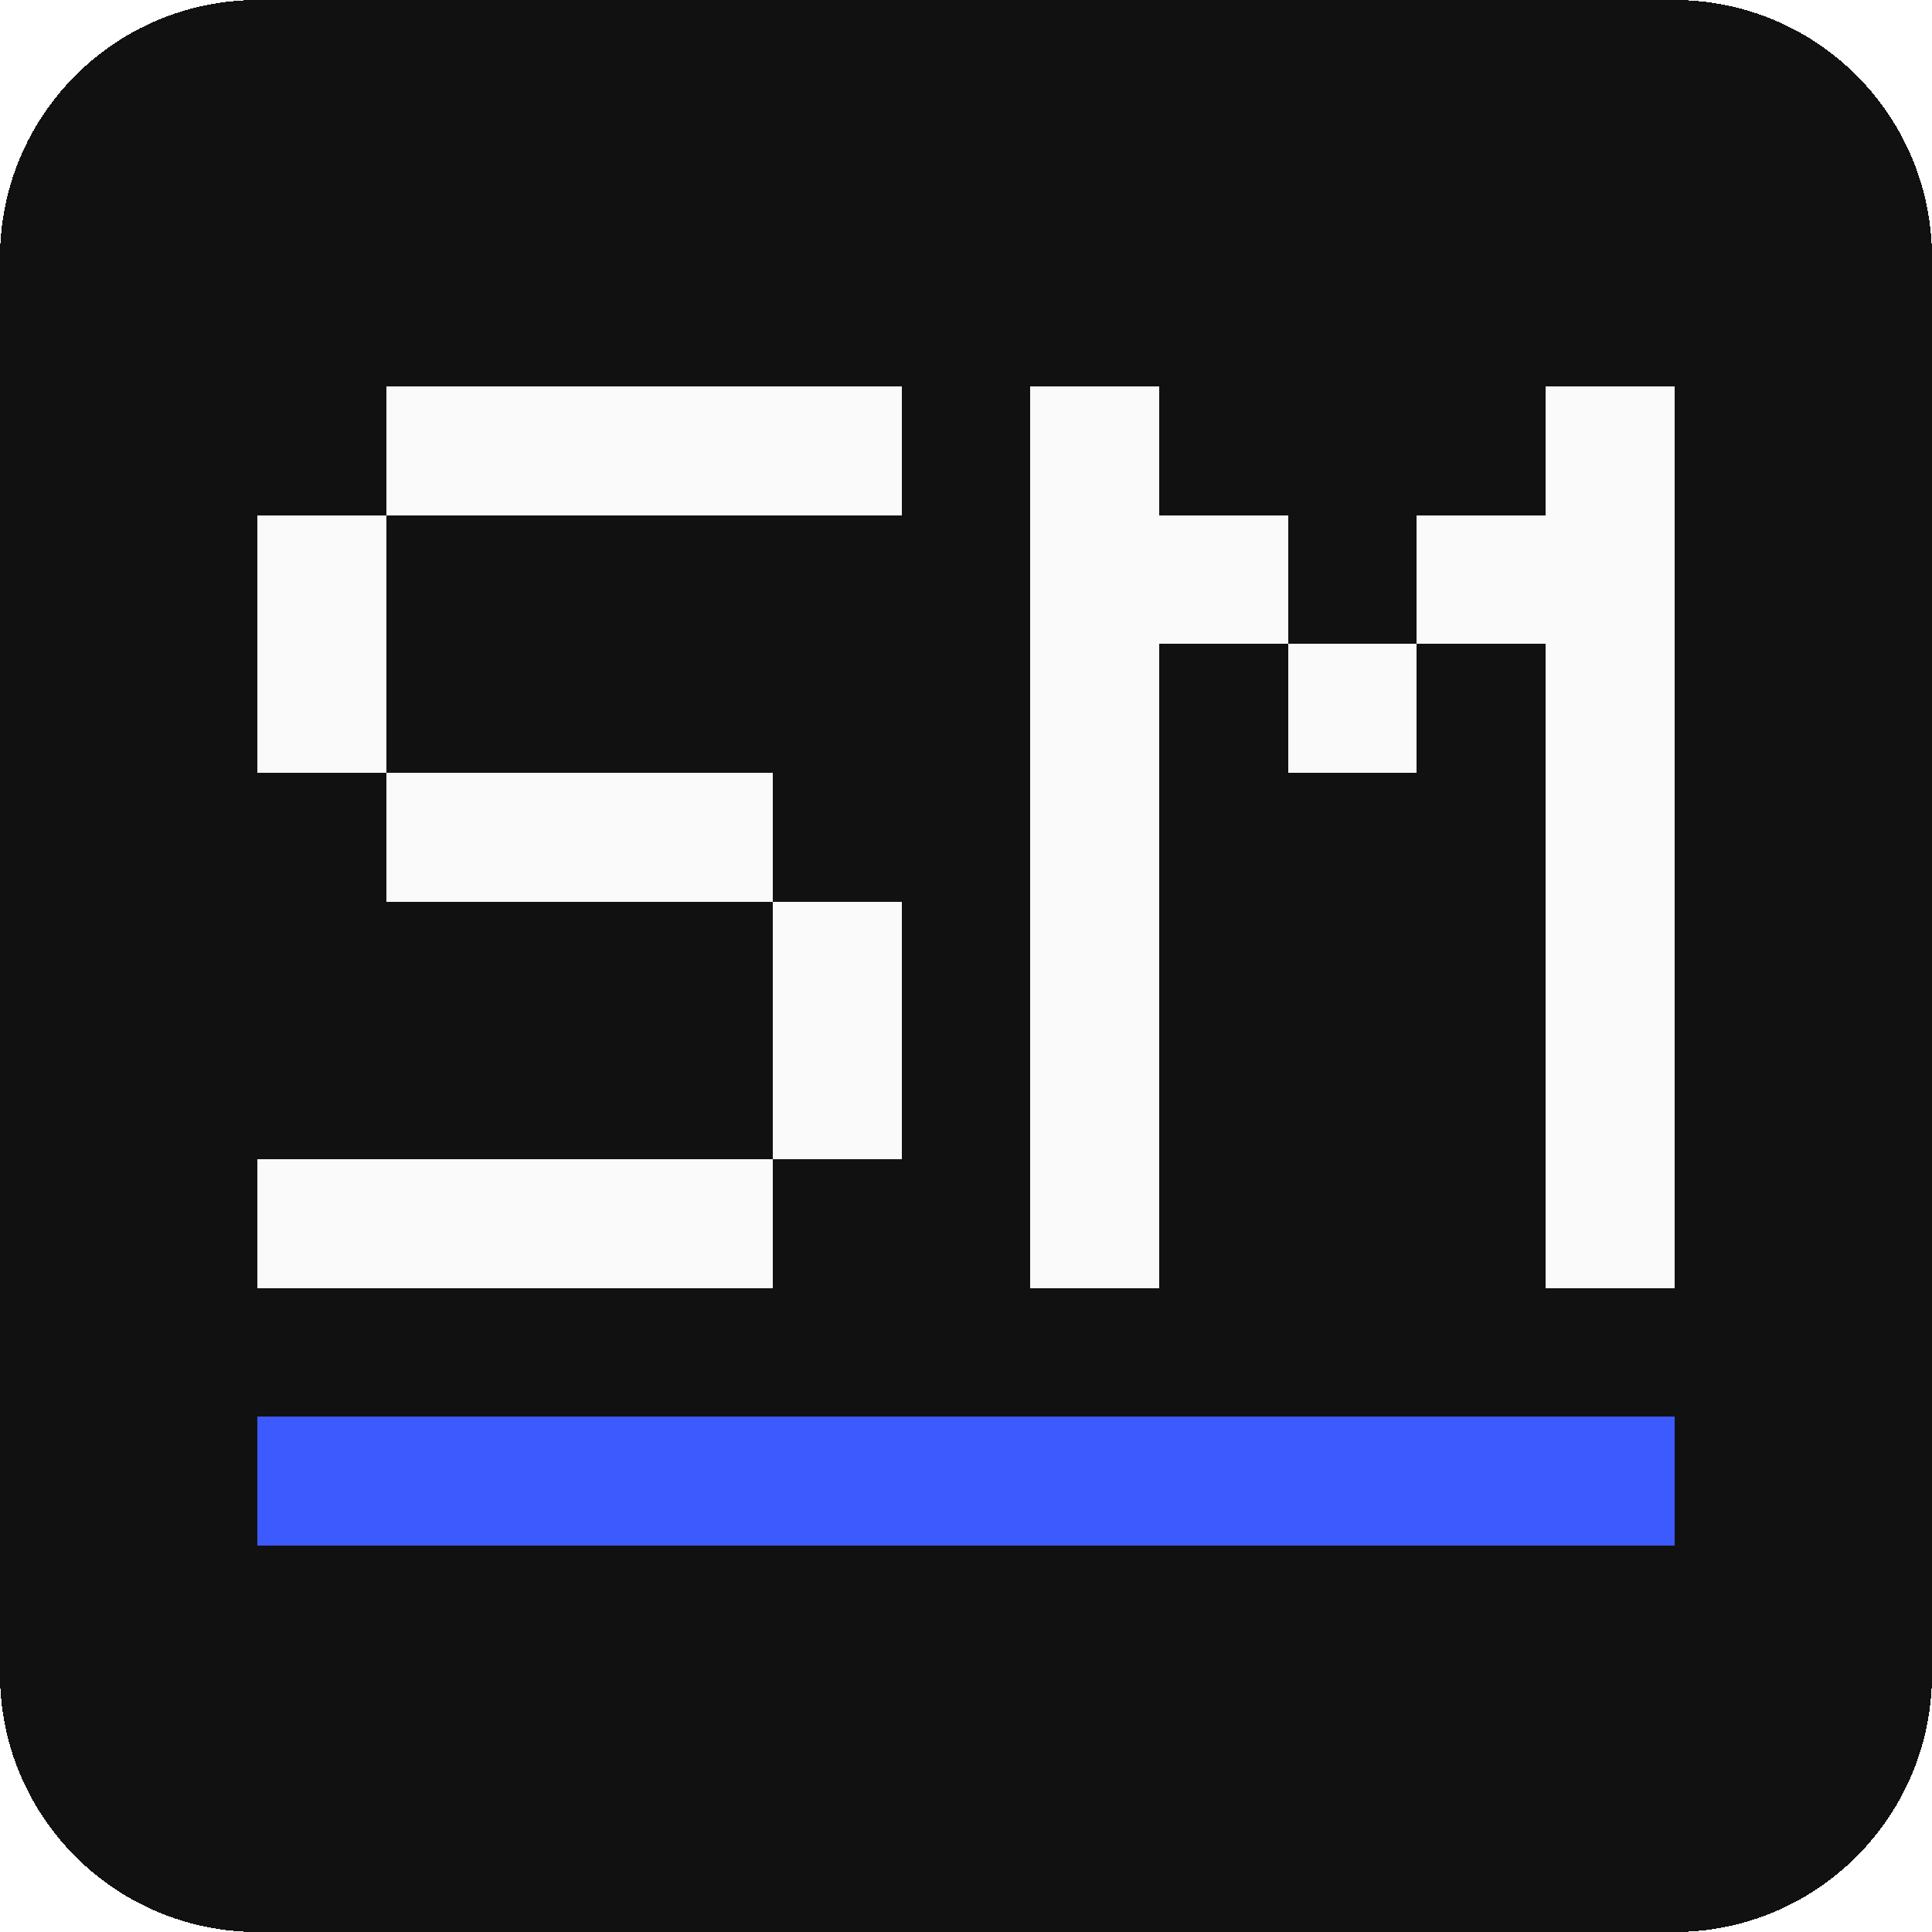
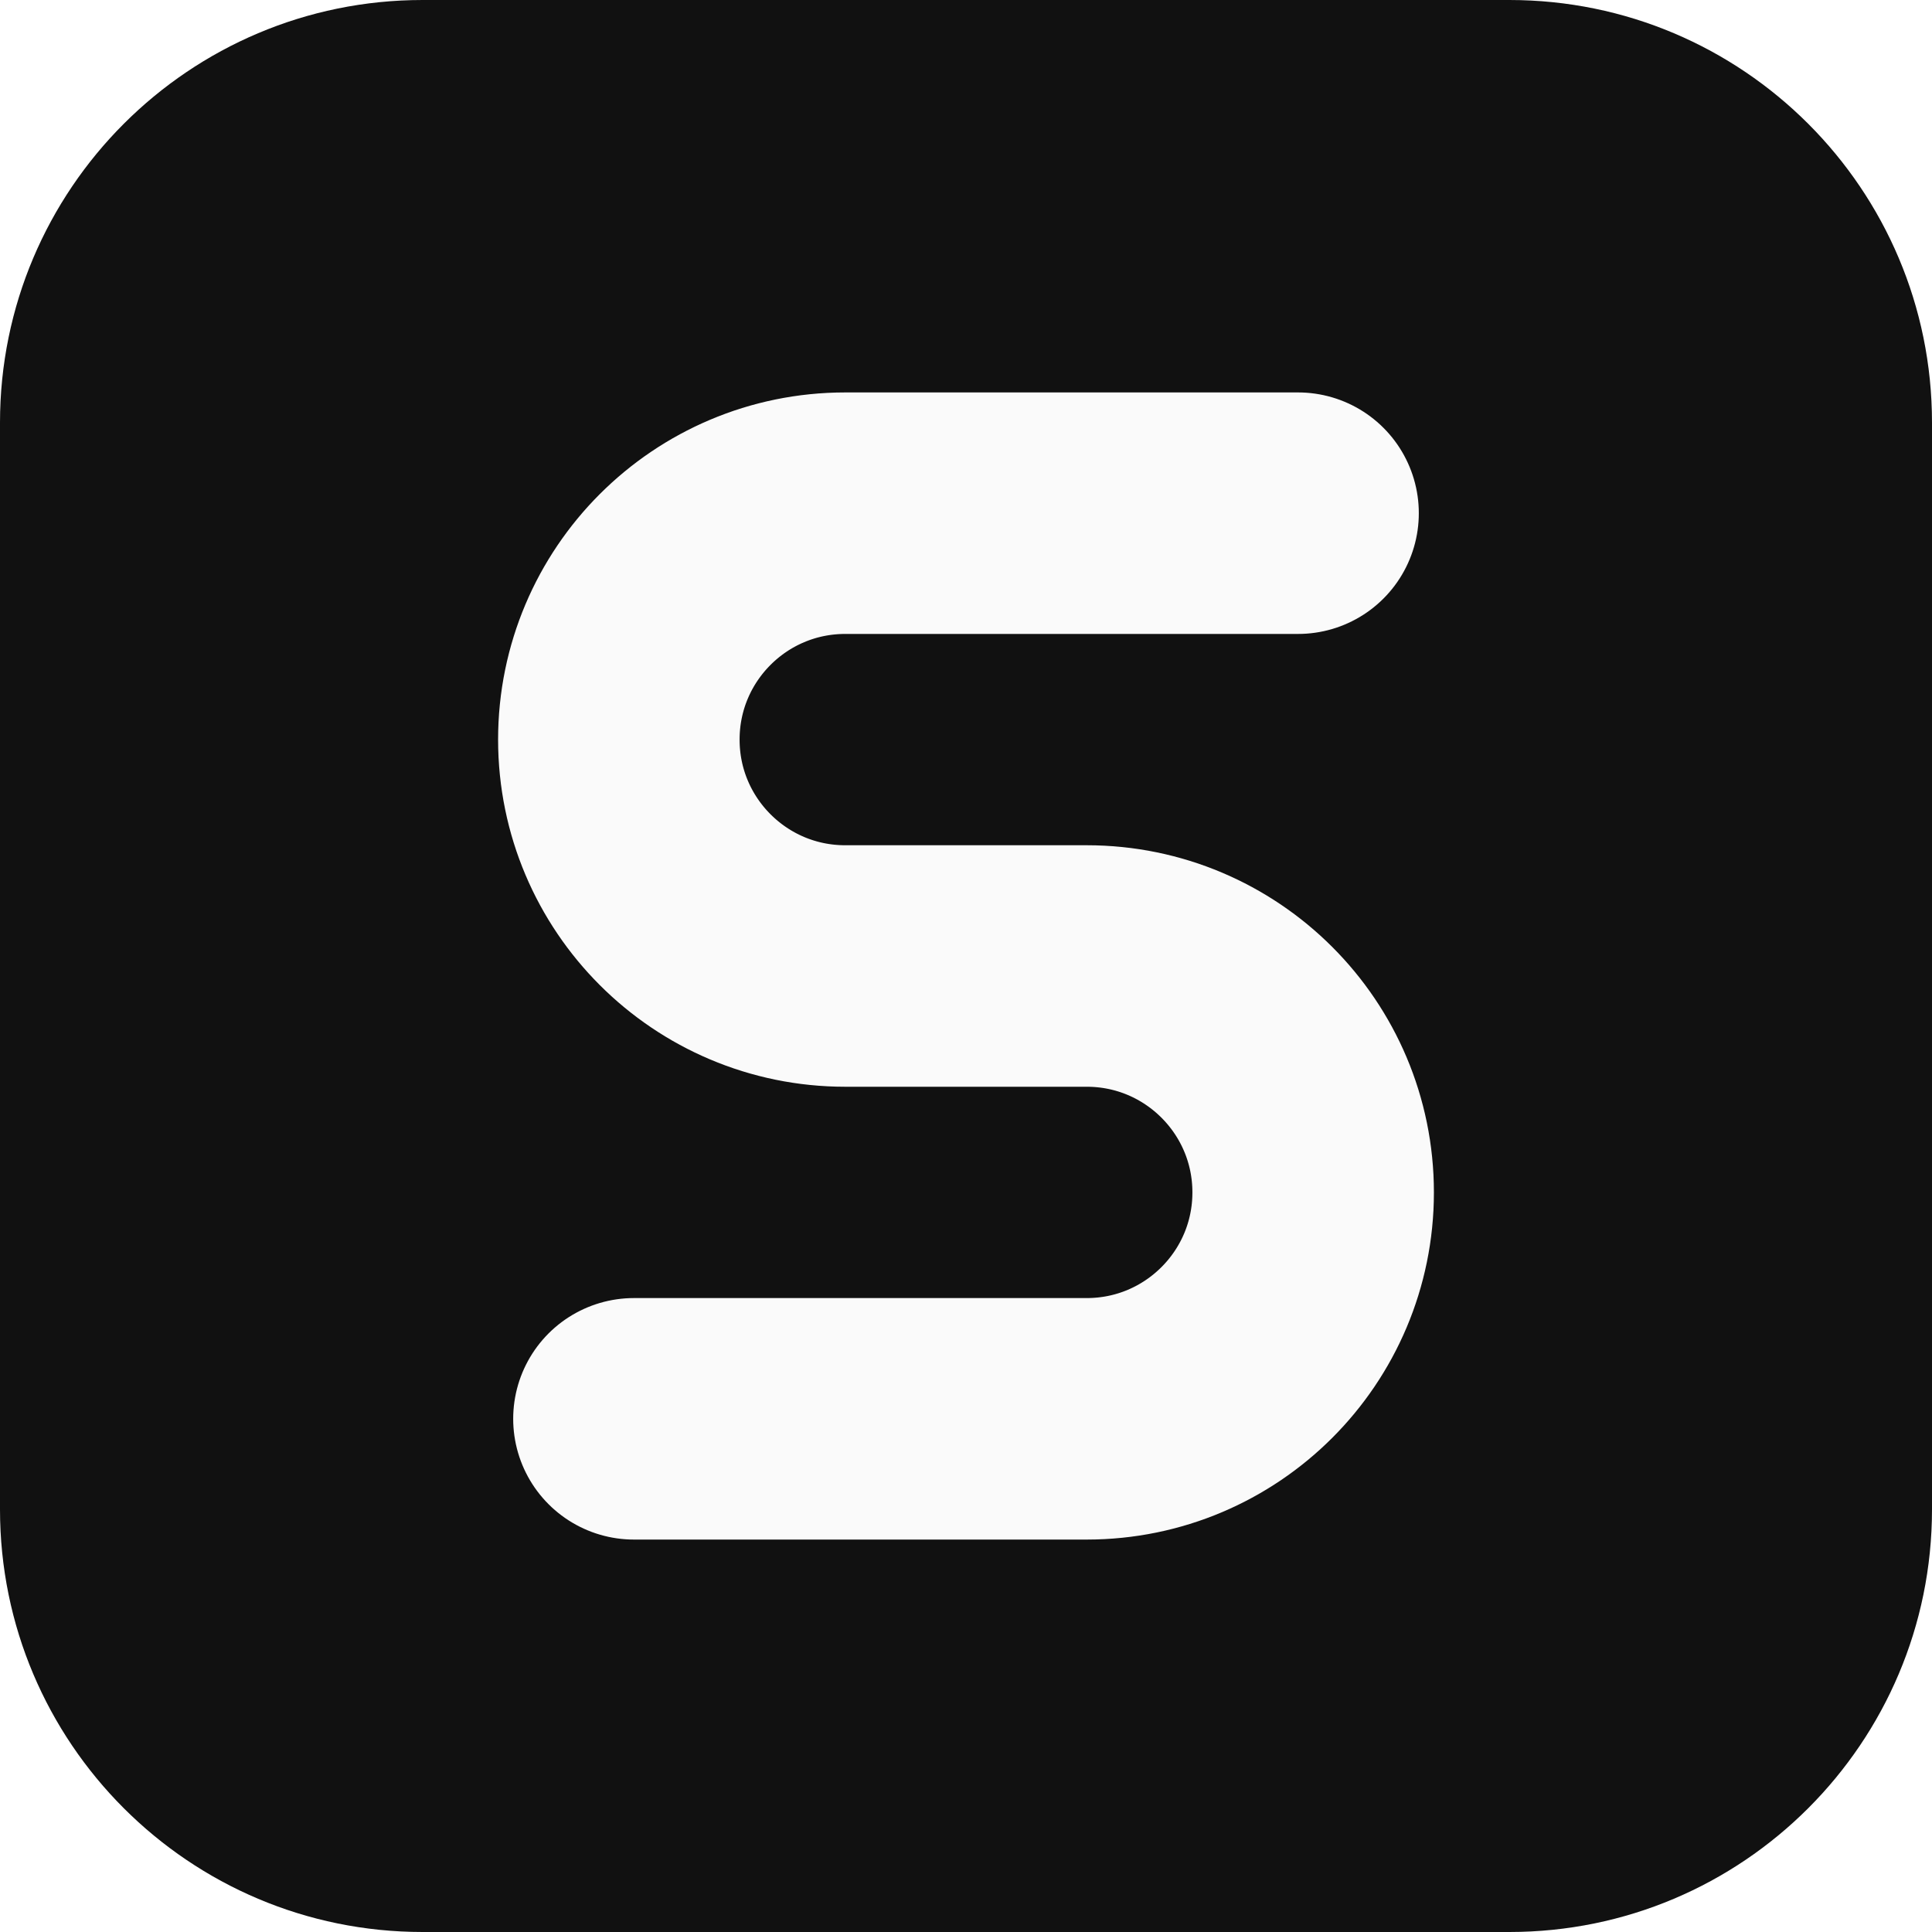
- <svg xmlns="http://www.w3.org/2000/svg" viewBox="0 0 15 15" shape-rendering="crispEdges">
-   <rect width="15" height="15" rx="2" fill="#111111" />
-   <path fill="#FAFAFA" d="M3 3h4v1h-4zM2 4h1v1h-1zM2 5h1v1h-1zM3 6h3v1h-3zM6 7h1v1h-1zM6 8h1v1h-1zM2 9h4v1h-4zM8 3h1v1h-1zM12 3h1v1h-1zM8 4h2v1h-2zM11 4h2v1h-2zM8 5h1v1h-1zM10 5h1v1h-1zM12 5h1v1h-1zM8 6h1v1h-1zM12 6h1v1h-1zM8 7h1v1h-1zM12 7h1v1h-1zM8 8h1v1h-1zM12 8h1v1h-1zM8 9h1v1h-1zM12 9h1v1h-1z" />
-   <rect x="2" y="11" width="11" height="1" fill="#3D5AFE" />
+ <svg xmlns="http://www.w3.org/2000/svg" viewBox="0 0 32 32">
+   <rect width="32" height="32" rx="7" fill="#111111" />
+   <path d="M21.5 8.5H14a3.75 3.75 0 0 0 0 7.5h4a3.75 3.75 0 0 1 0 7.5h-7.5" fill="none" stroke="#FAFAFA" stroke-width="4" stroke-linecap="round" stroke-linejoin="round" />
</svg>
